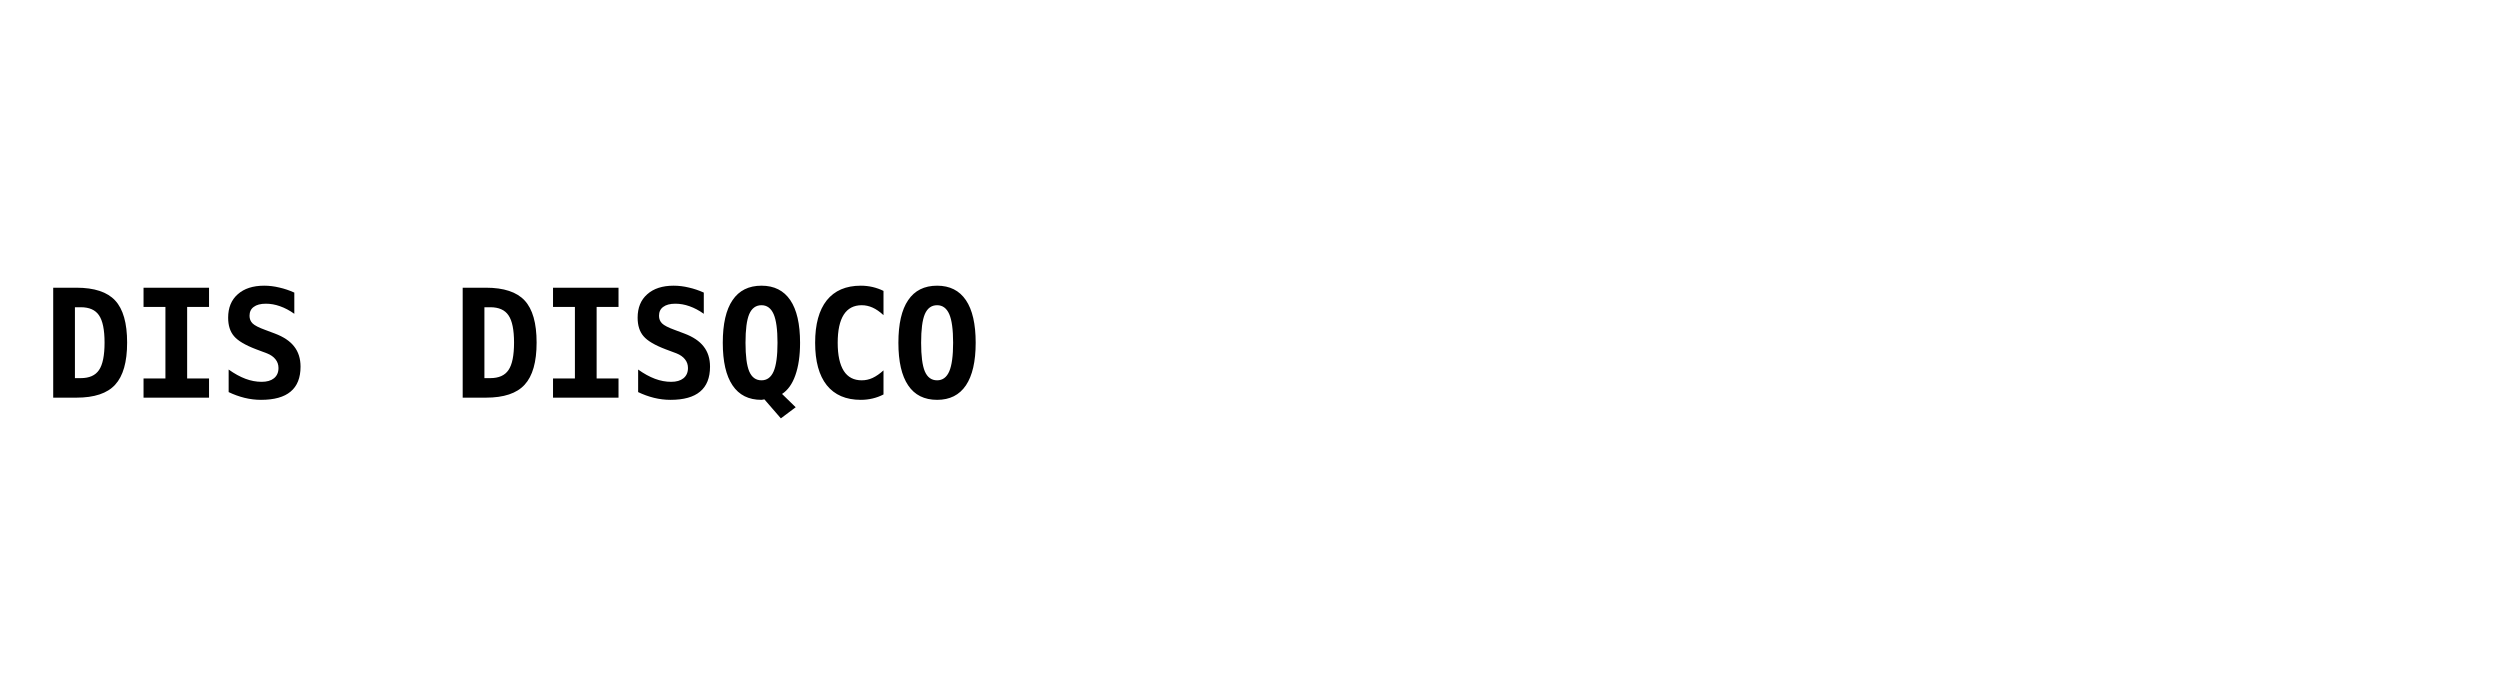
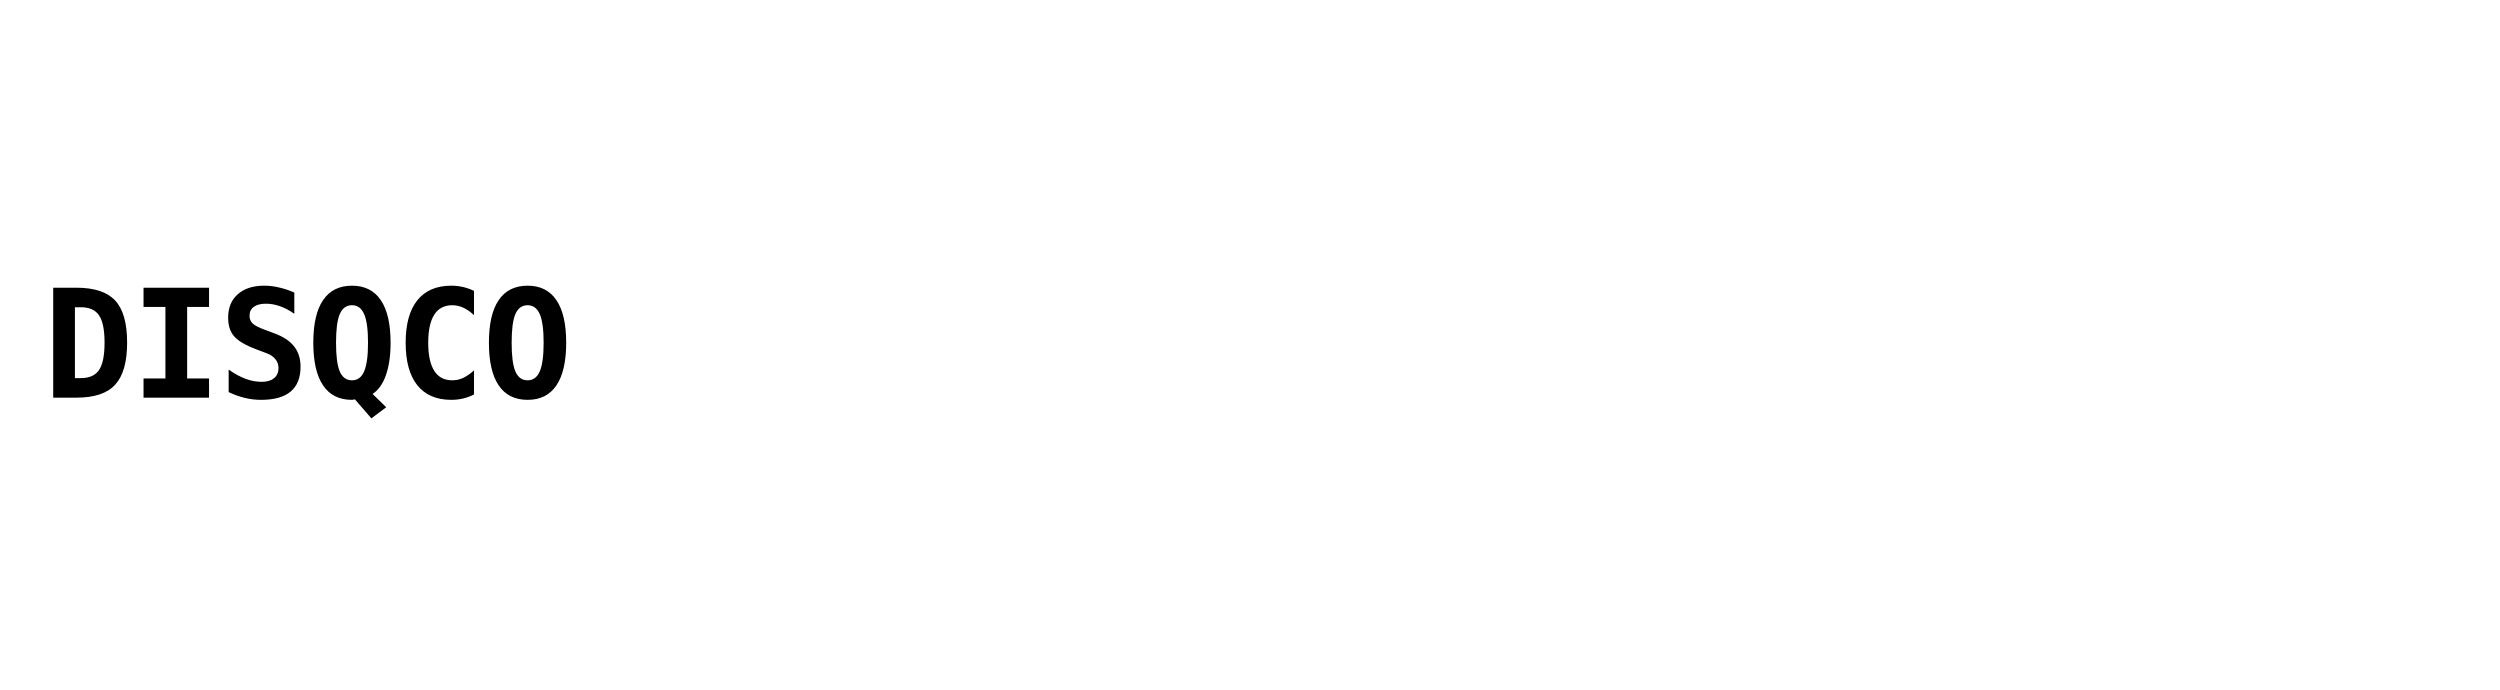
<svg xmlns="http://www.w3.org/2000/svg" data-generated="qpubench" viewBox="0 0 232 64" width="232" height="64" role="img" aria-label="DISQCO">
  <style>
    text { font-family: "IBM Plex Mono", ui-monospace, SFMono-Regular, Menlo, Consolas, monospace; fill: #000000; letter-spacing: -0.02em; }
    .wm { font-weight: 600; }
-     .mg { font-weight: 600; }
  </style>
-   <text class="mg" x="4" y="36.9" font-size="14">DIS</text>
-   <text class="wm" x="42" y="36.9" font-size="14">DISQCO</text>
+   <text class="wm" x="4" y="36.9" font-size="14">DISQCO</text>
</svg>
